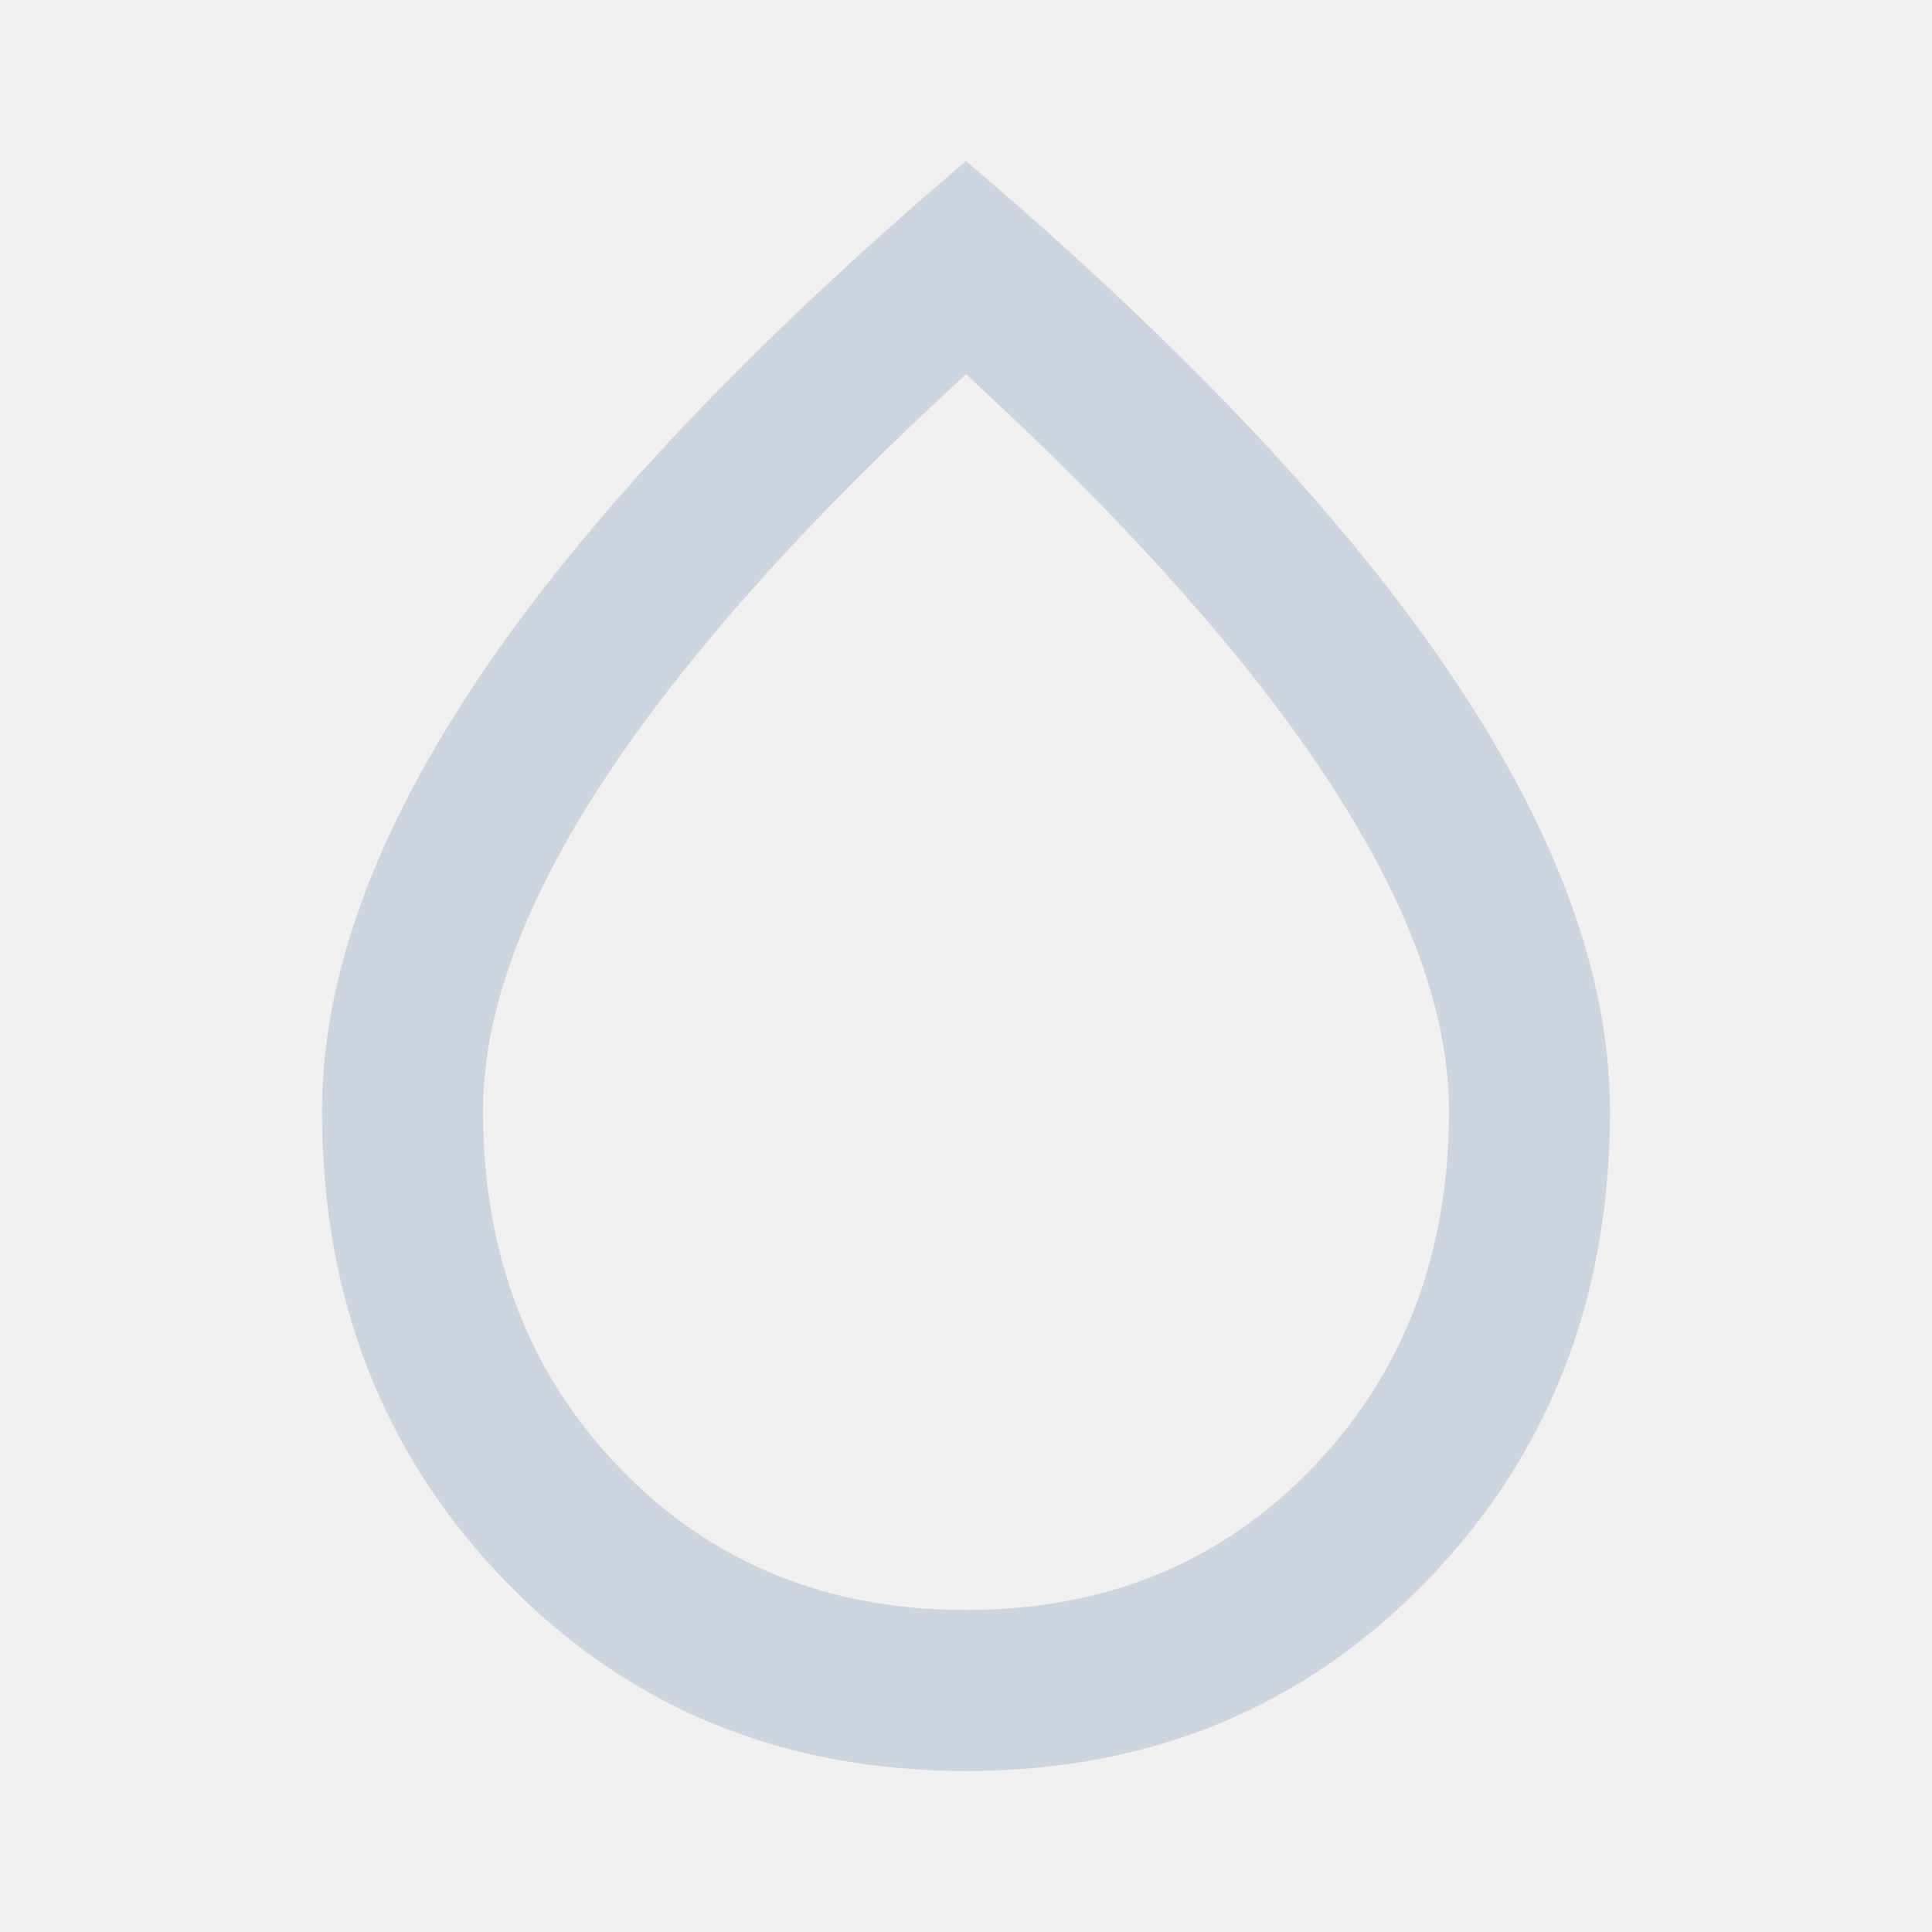
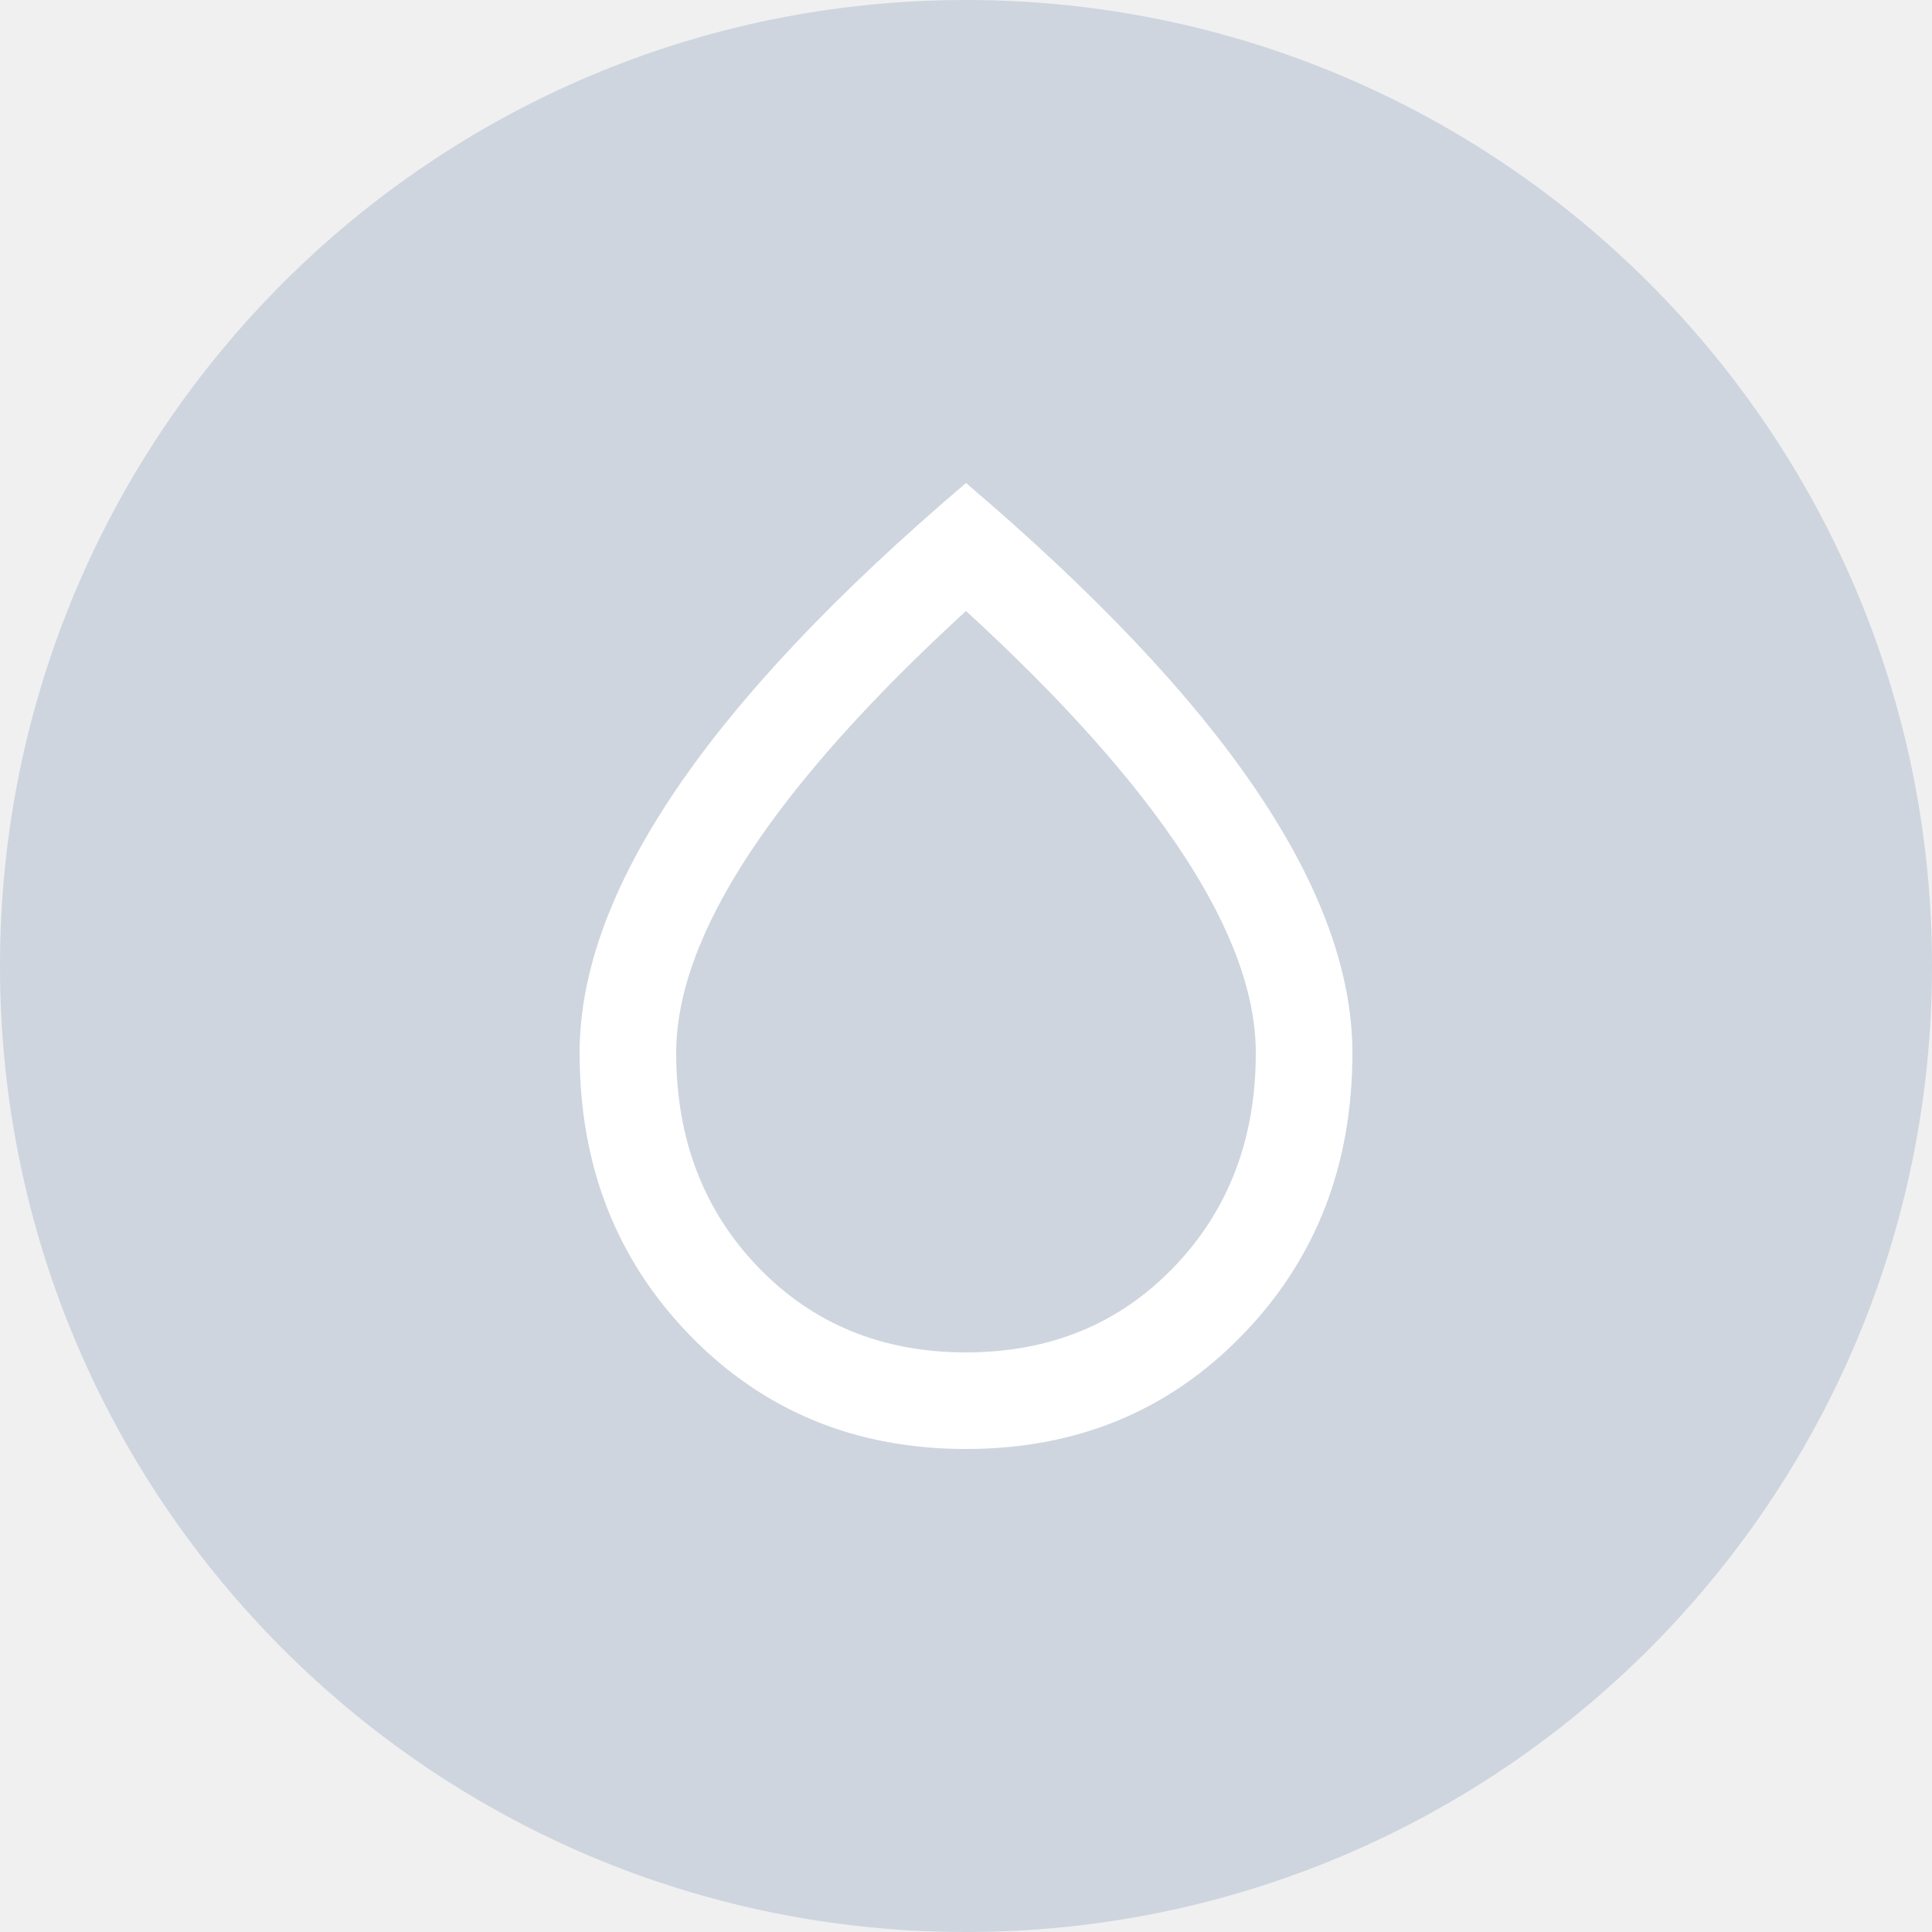
- <svg xmlns="http://www.w3.org/2000/svg" width="24" height="24" viewBox="0 0 24 24" fill="none">
-   <mask id="mask0_7616_75157" style="mask-type:alpha" maskUnits="userSpaceOnUse" x="0" y="0" width="24" height="24">
-     <rect width="24" height="24" fill="#D9D9D9" />
+ <svg xmlns="http://www.w3.org/2000/svg" width="40" height="40" viewBox="0 0 40 40" fill="none">
+   <rect width="40" height="40" rx="20" fill="#CED5DF" />
+   <mask id="mask0_7780_193163" style="mask-type:alpha" maskUnits="userSpaceOnUse" x="8" y="8" width="24" height="24">
+     <rect x="8" y="8" width="24" height="24" fill="#D9D9D9" />
  </mask>
-   <g mask="url(#mask0_7616_75157)">
-     <path d="M12 22C9.717 22 7.812 21.217 6.287 19.65C4.763 18.083 4 16.133 4 13.8C4 12.133 4.662 10.321 5.987 8.363C7.312 6.404 9.317 4.283 12 2C14.683 4.283 16.688 6.404 18.012 8.363C19.337 10.321 20 12.133 20 13.8C20 16.133 19.238 18.083 17.712 19.65C16.188 21.217 14.283 22 12 22ZM12 20C13.733 20 15.167 19.413 16.3 18.238C17.433 17.062 18 15.583 18 13.8C18 12.583 17.496 11.208 16.488 9.675C15.479 8.142 13.983 6.467 12 4.65C10.017 6.467 8.521 8.142 7.513 9.675C6.504 11.208 6 12.583 6 13.8C6 15.583 6.567 17.062 7.7 18.238C8.833 19.413 10.267 20 12 20Z" fill="#CED5DF" />
+   <g mask="url(#mask0_7780_193163)">
+     <path d="M20 30C17.717 30 15.812 29.217 14.287 27.65C12.762 26.083 12 24.133 12 21.8C12 20.133 12.662 18.321 13.988 16.363C15.312 14.404 17.317 12.283 20 10C22.683 12.283 24.688 14.404 26.012 16.363C27.337 18.321 28 20.133 28 21.8C28 24.133 27.238 26.083 25.712 27.65C24.188 29.217 22.283 30 20 30ZM20 28C21.733 28 23.167 27.413 24.3 26.238C25.433 25.062 26 23.583 26 21.8C26 20.583 25.496 19.208 24.488 17.675C23.479 16.142 21.983 14.467 20 12.65C18.017 14.467 16.521 16.142 15.512 17.675C14.504 19.208 14 20.583 14 21.8C14 23.583 14.567 25.062 15.7 26.238C16.833 27.413 18.267 28 20 28Z" fill="white" />
  </g>
</svg>
